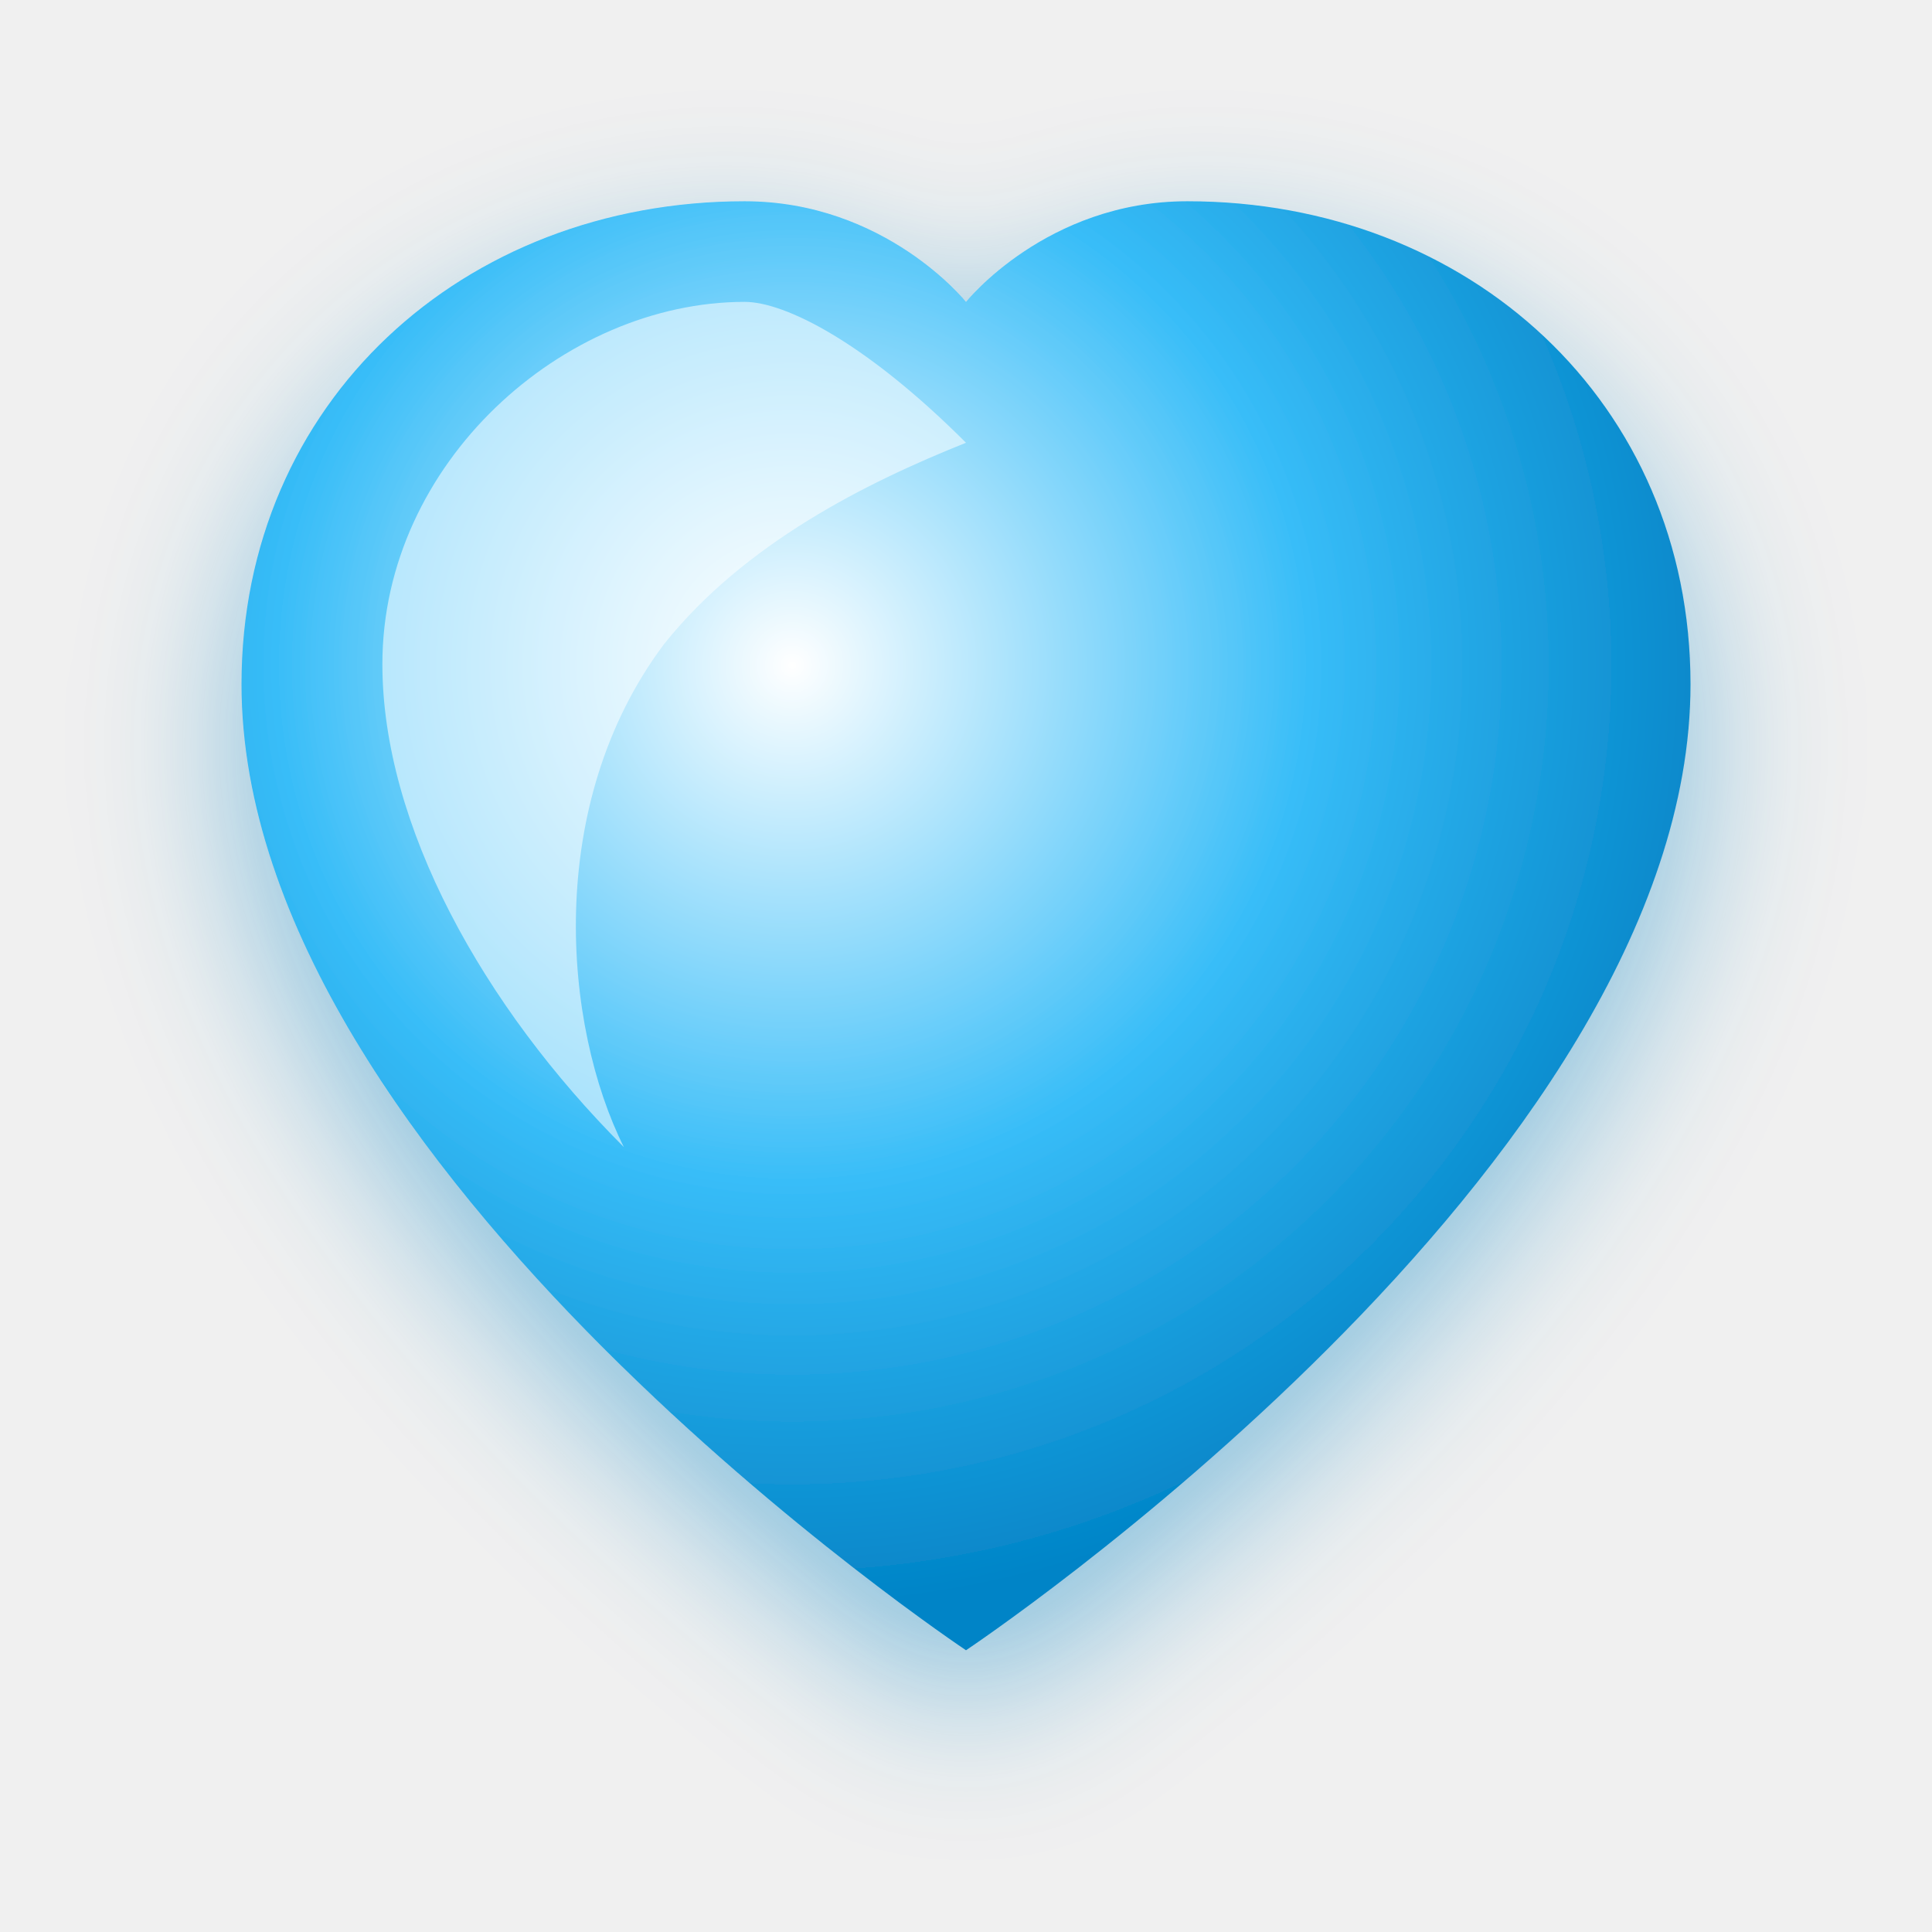
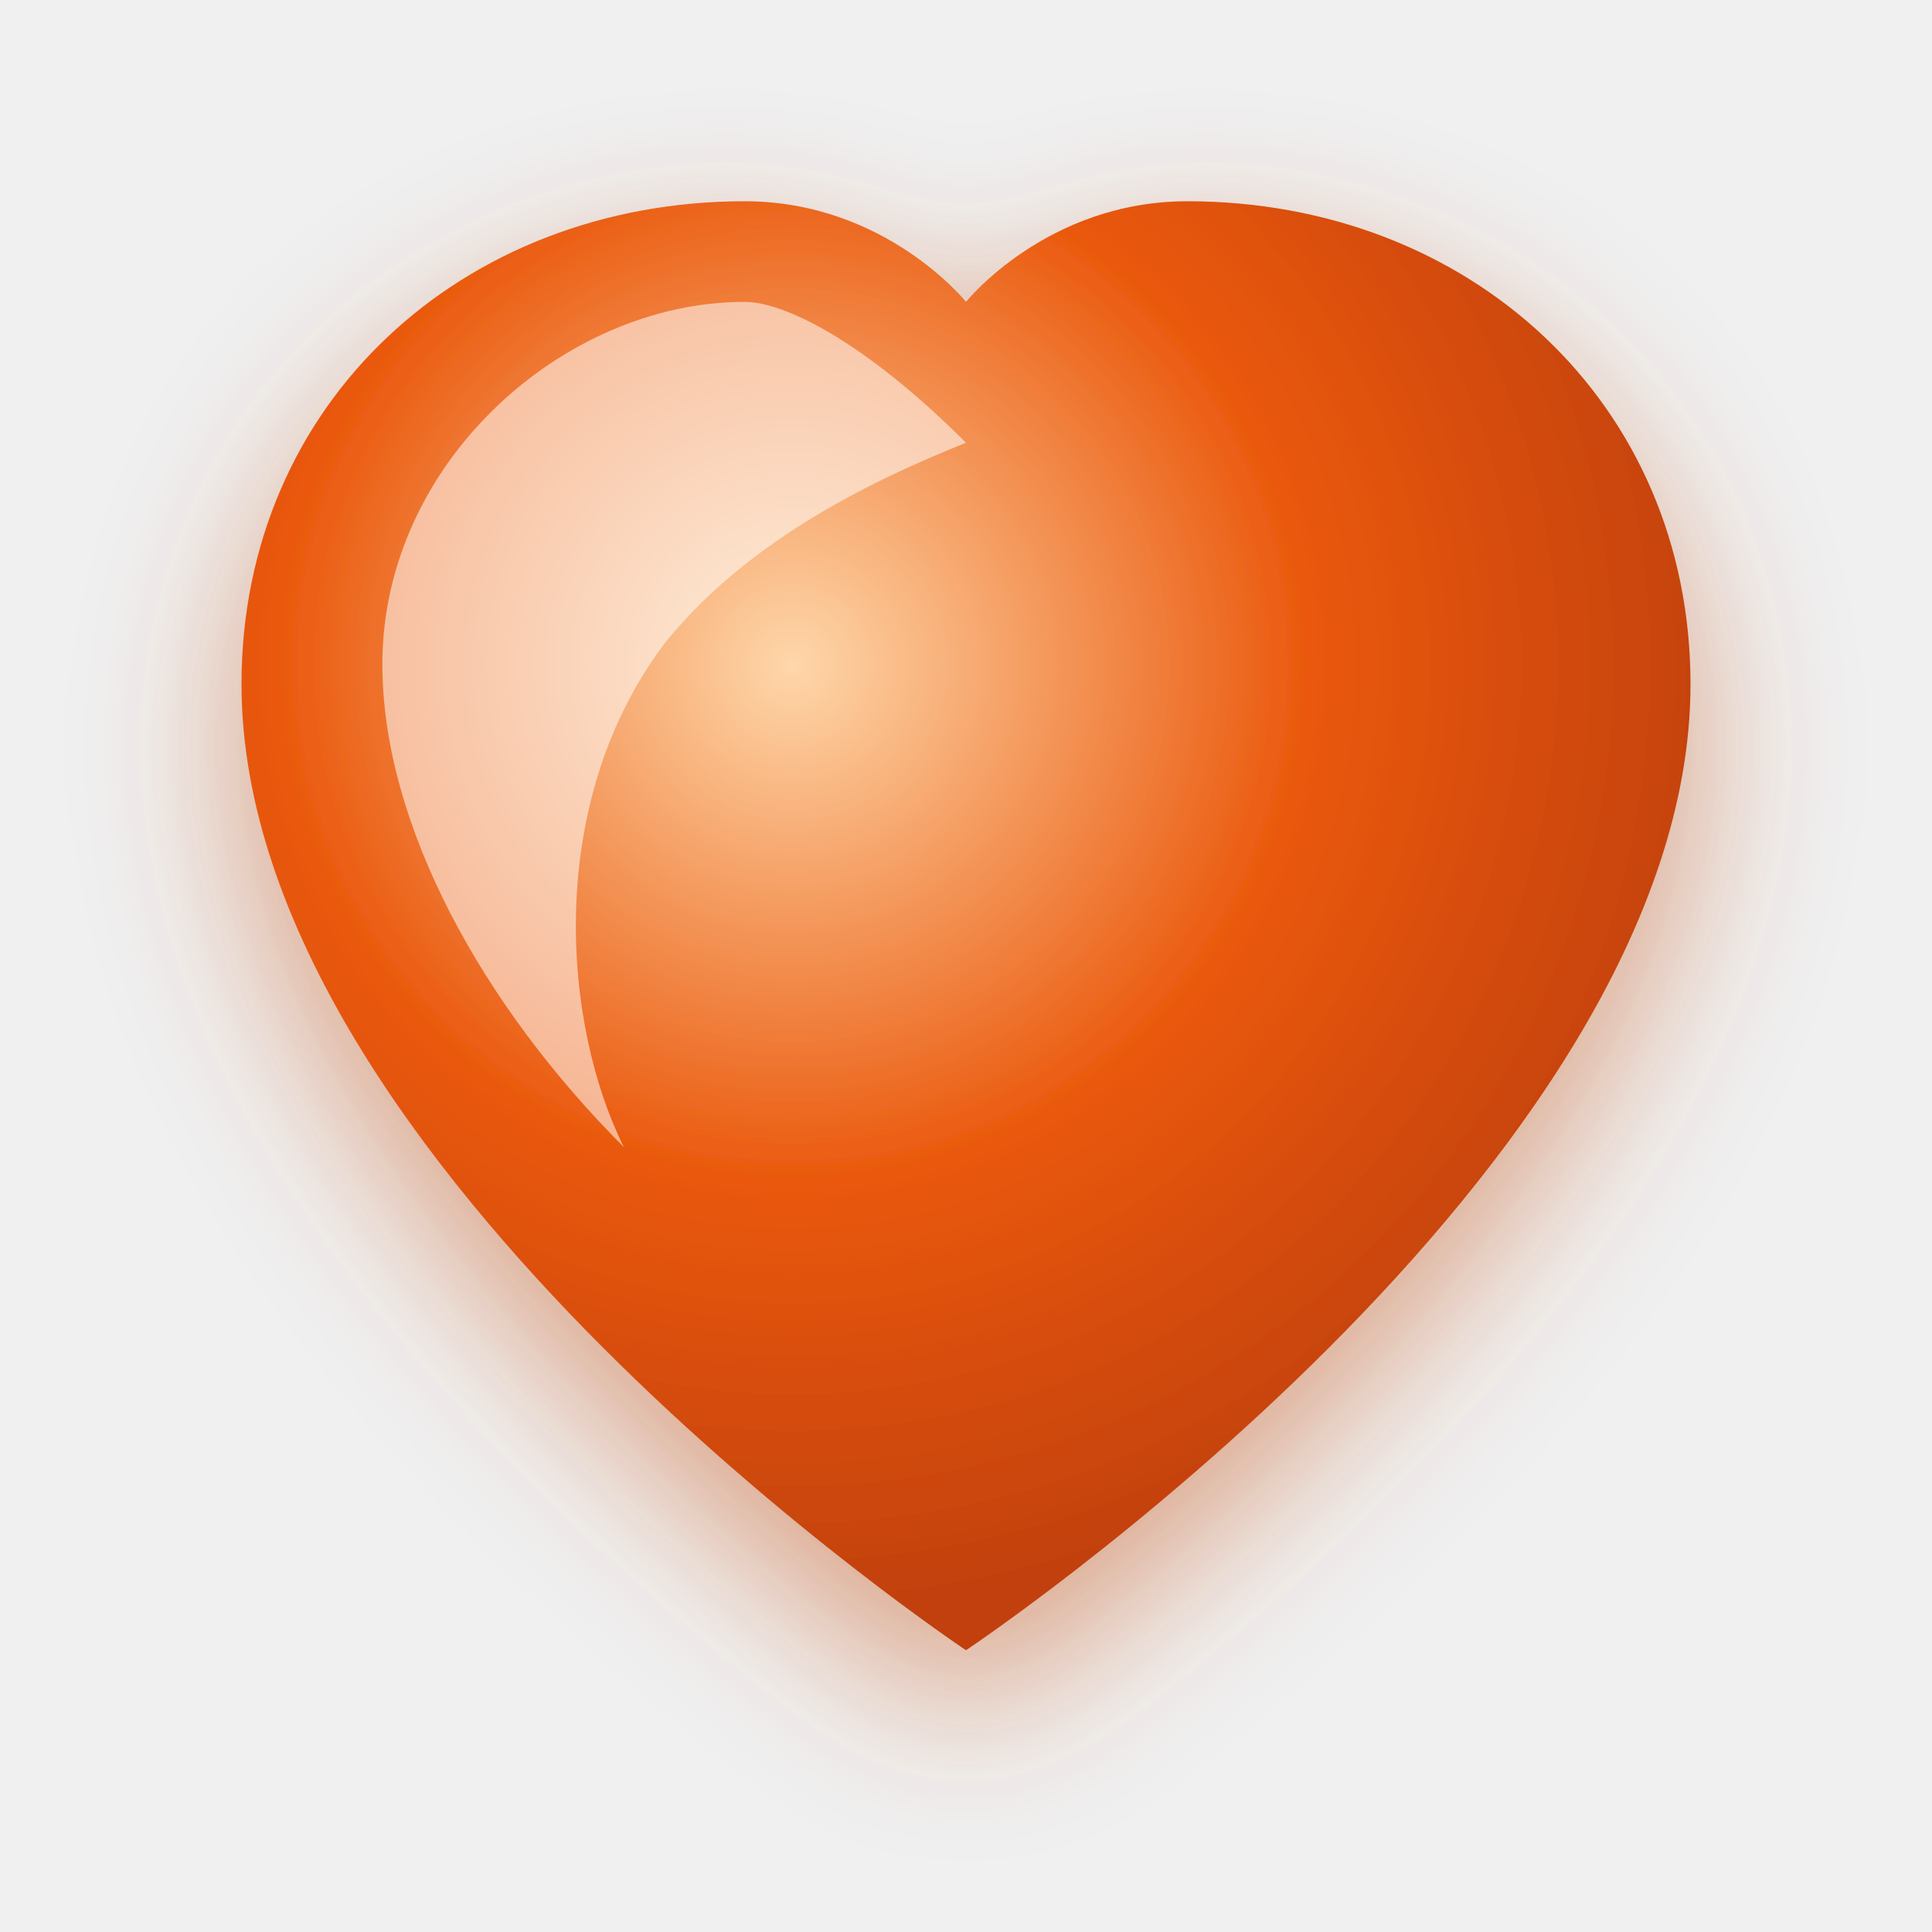
<svg xmlns="http://www.w3.org/2000/svg" viewBox="0 0 48 48" width="48" height="48">
  <defs>
    <radialGradient id="heart_rad" cx="38%" cy="32%" r="65%">
-       <stop offset="0%" stop-color="#ffffff" />
-       <stop offset="55%" stop-color="#38bdf8" />
-       <stop offset="100%" stop-color="#0284c7" />
+       <stop offset="0%" stop-color="#fed7aa" />
+       <stop offset="55%" stop-color="#ea580c" />
+       <stop offset="100%" stop-color="#c2410c" />
    </radialGradient>
    <filter id="heart_drop" x="-20%" y="-20%" width="140%" height="140%">
-       <feDropShadow dx="0" dy="1.5" stdDeviation="2" flood-color="#0284c7" flood-opacity="0.45" />
+       <feDropShadow dx="0" dy="1.5" stdDeviation="2" flood-color="#c2410c" flood-opacity="0.45" />
    </filter>
  </defs>
  <path d="M 24 41 C 24 41 6 29 6 17 C 6 10 11.5 5 18.5 5 C 22 5 24 7.5 24 7.5 C 24 7.5 26 5 29.5 5 C 36.5 5 42 10 42 17 C 42 29 24 41 24 41 Z" fill="url(#heart_rad)" filter="url(#heart_drop)" />
  <path d="M 18.5 7.5 C 14 7.5 9.5 11.5 9.5 16.5 C 9.5 20.5 12 25 15.5 28.5 C 14 25.5 13.5 20 16.5 16 C 18.5 13.5 21.5 12 24 11 C 21.5 8.5 19.5 7.5 18.5 7.5 Z" fill="#ffffff" opacity="0.55" />
</svg>
